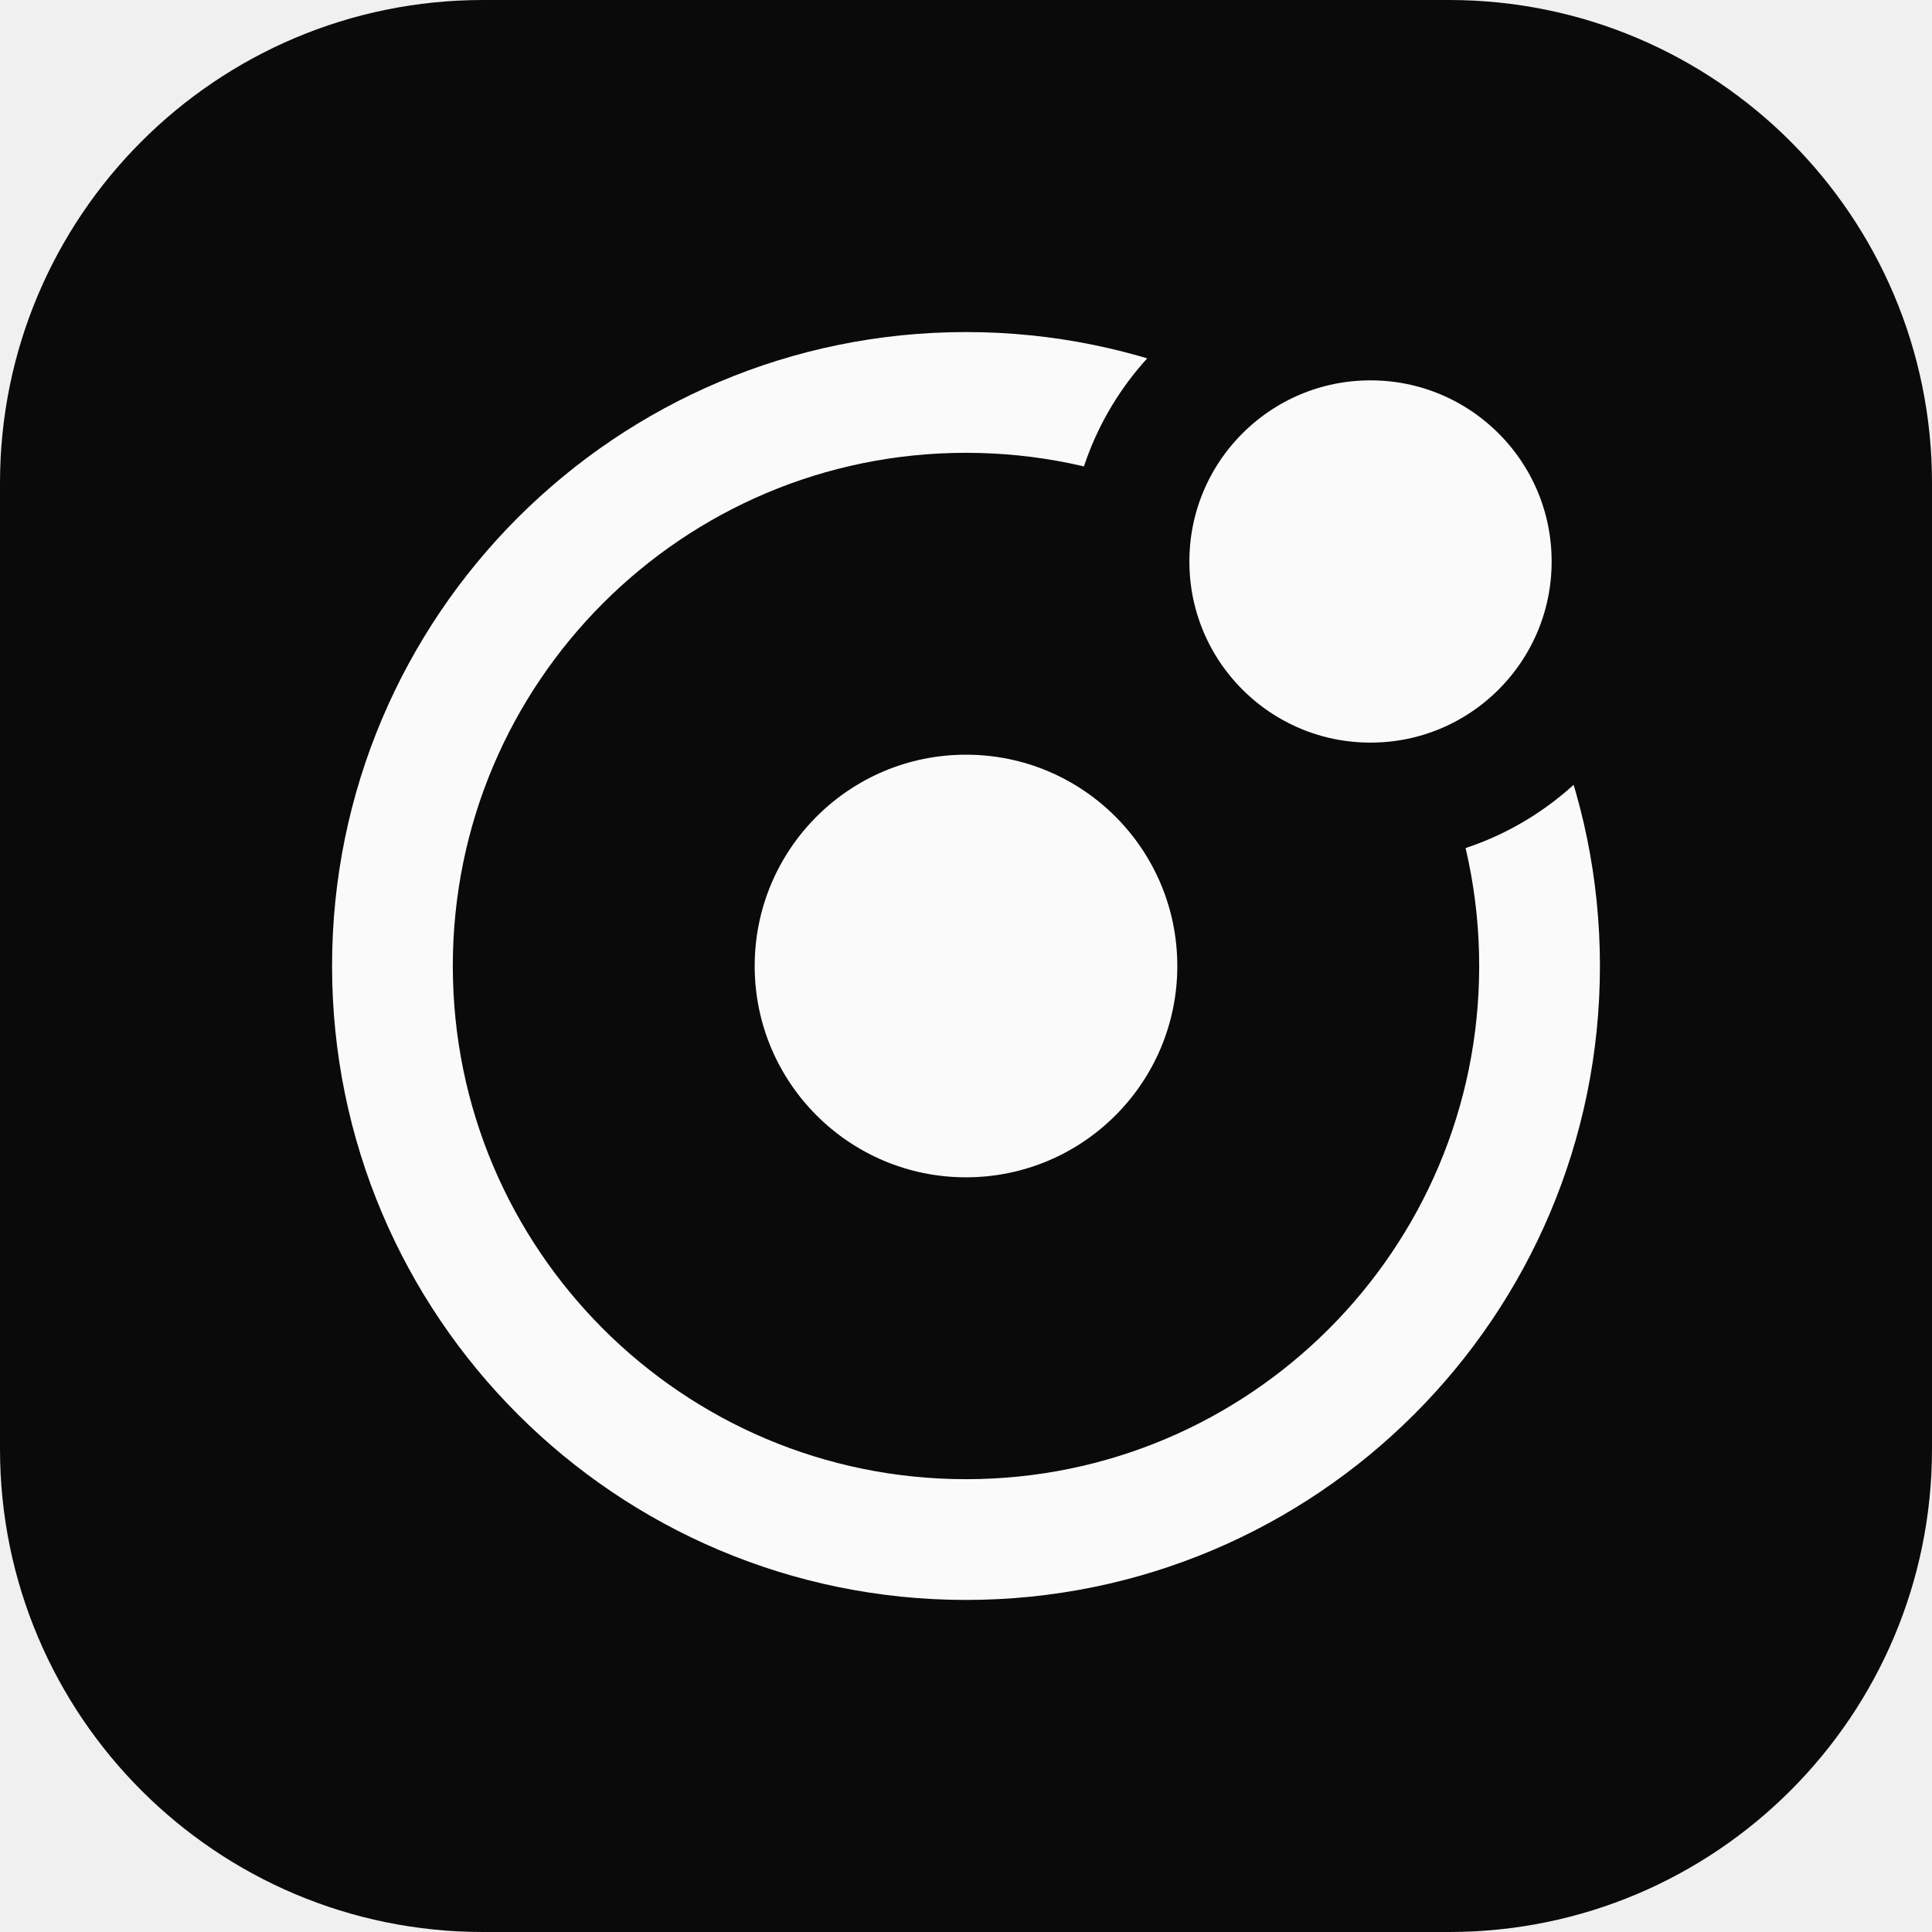
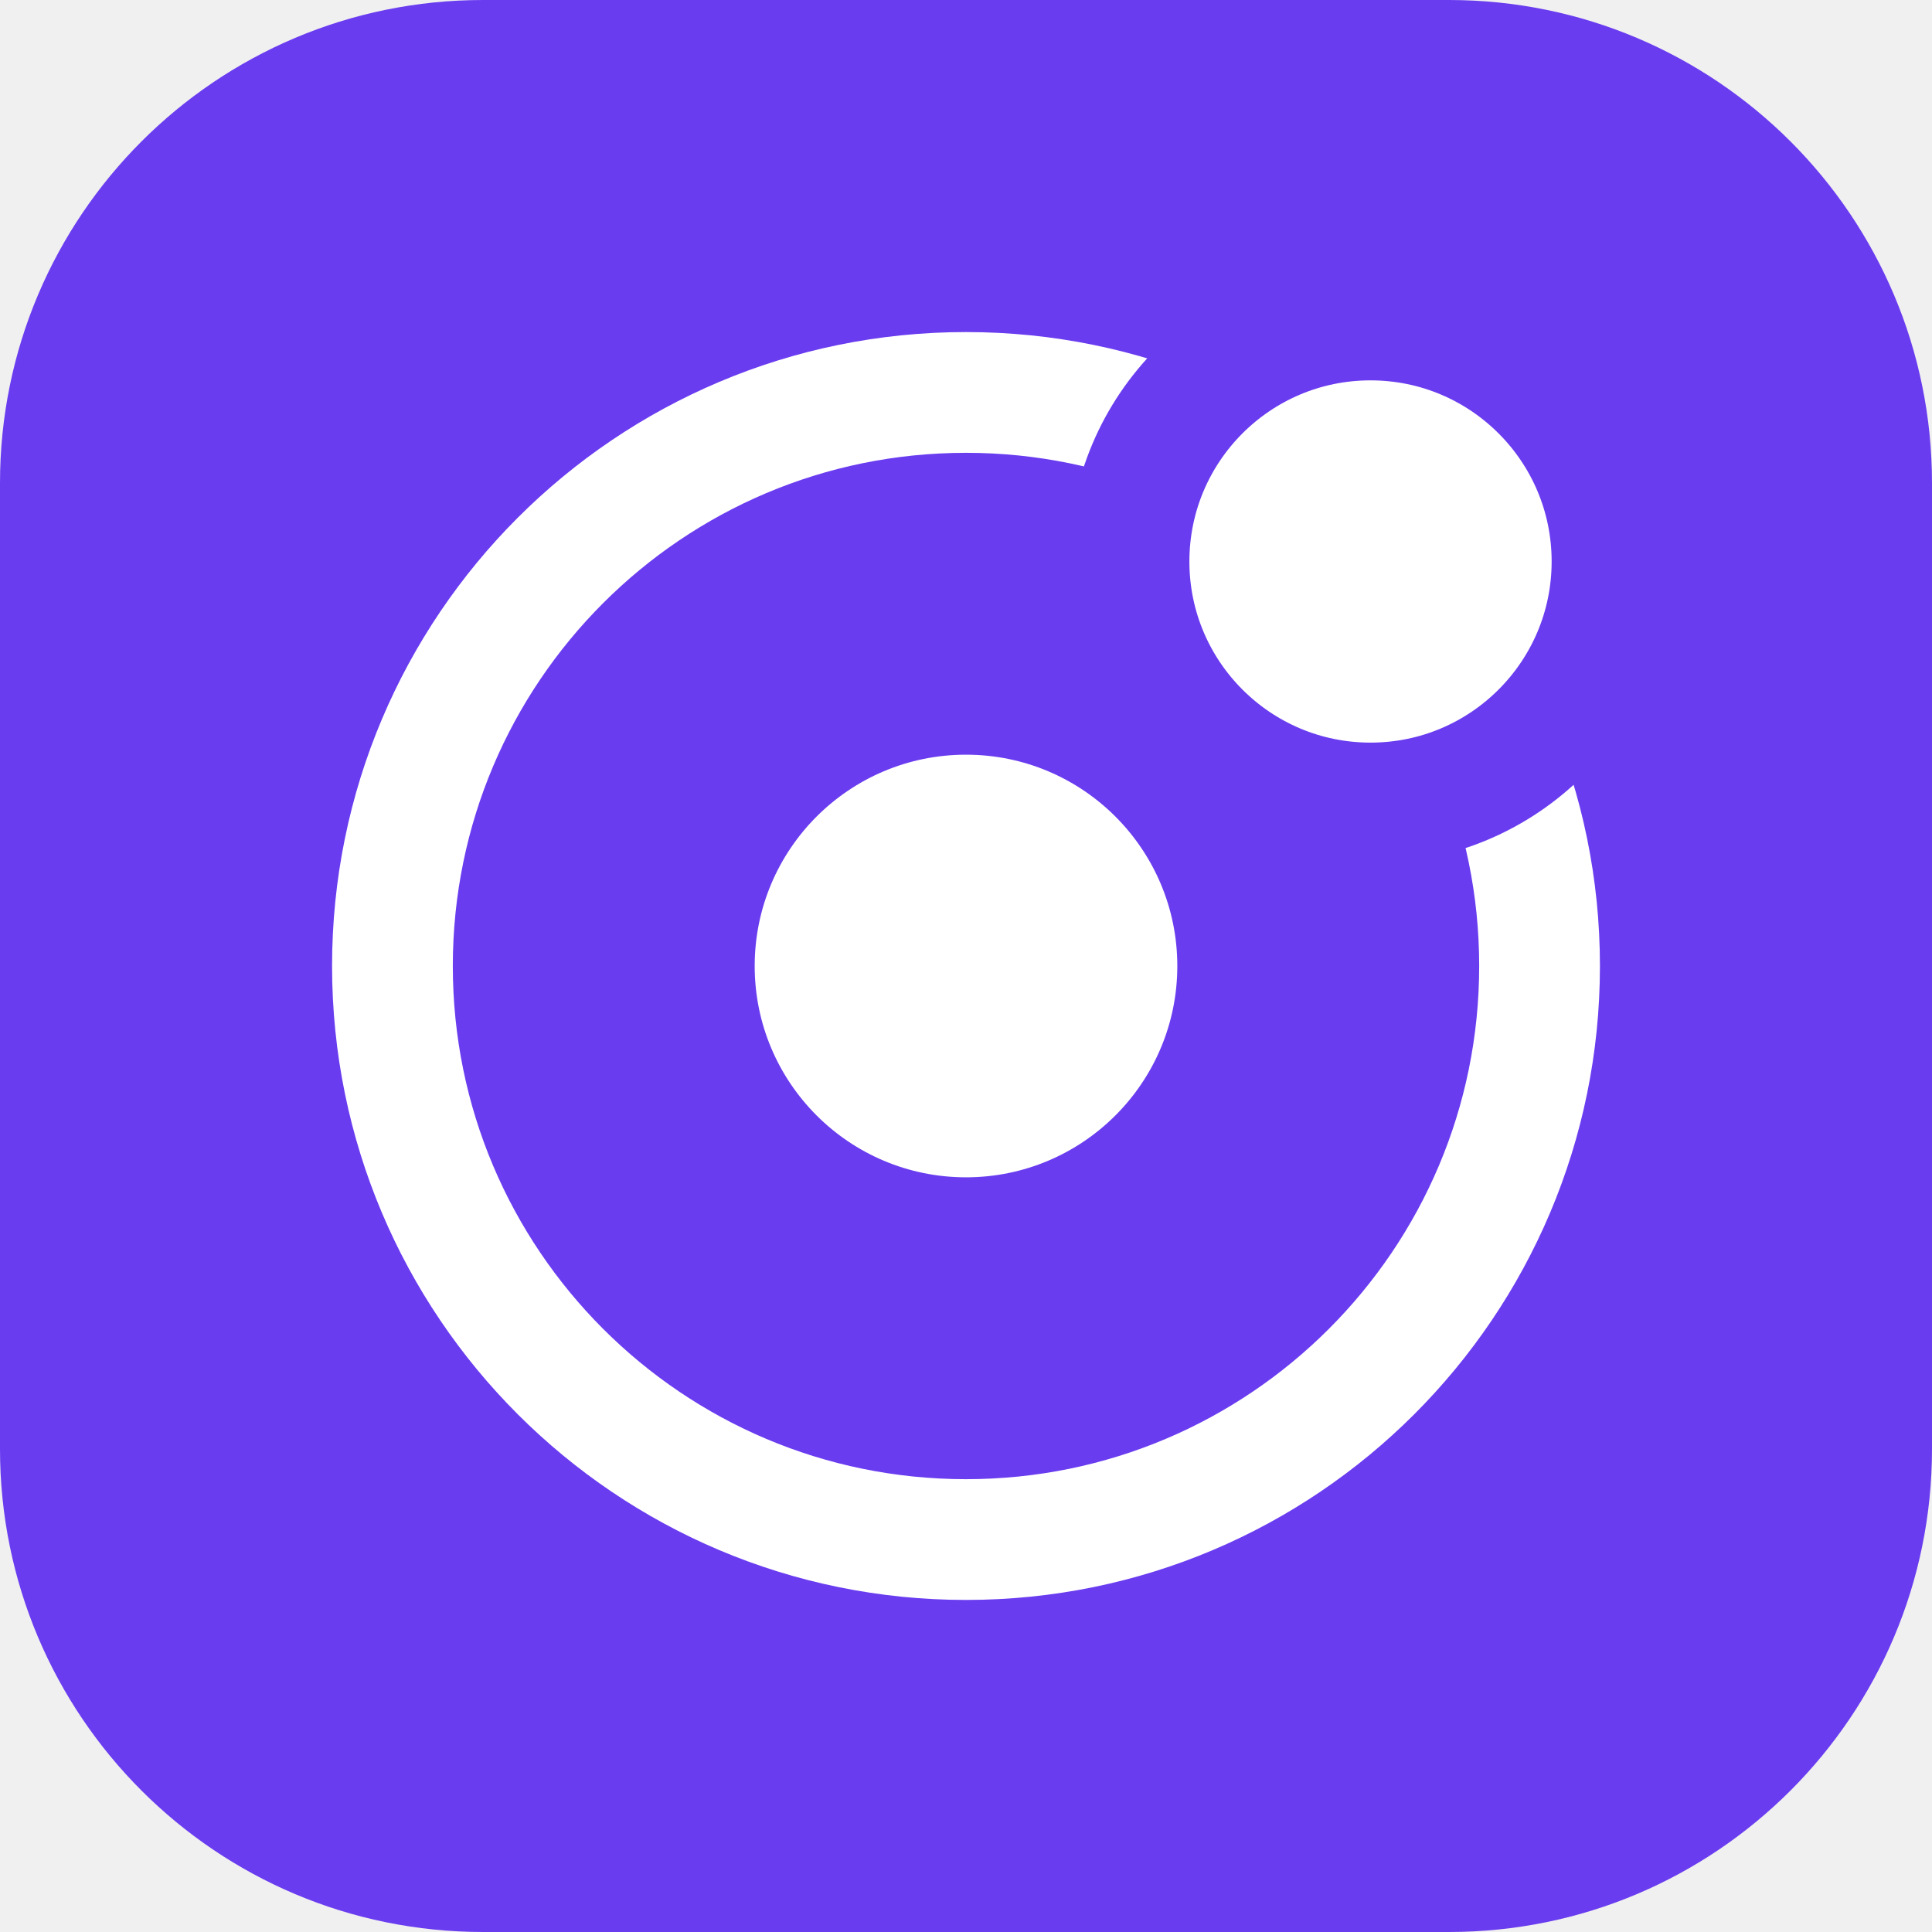
<svg xmlns="http://www.w3.org/2000/svg" viewBox="0 0 32 32" role="img" aria-label="Orrery">
-   <rect width="32" height="32" rx="8" fill="#0a0a0a" />
-   <circle cx="16" cy="16" r="9.5" fill="none" stroke="#fafafa" stroke-width="2" />
-   <circle cx="16" cy="16" r="3.5" fill="#fafafa" />
-   <circle cx="22.7" cy="9.3" r="4" fill="#fafafa" stroke="#0a0a0a" stroke-width="2" />
+   <rect width="32" height="32" rx="8" fill="#6a3cf0" />
+   <circle cx="16" cy="16" r="9.5" fill="none" stroke="#ffffff" stroke-width="2" />
+   <circle cx="16" cy="16" r="3.5" fill="#ffffff" />
+   <circle cx="22.7" cy="9.3" r="4" fill="#ffffff" stroke="#6a3cf0" stroke-width="2" />
</svg>
